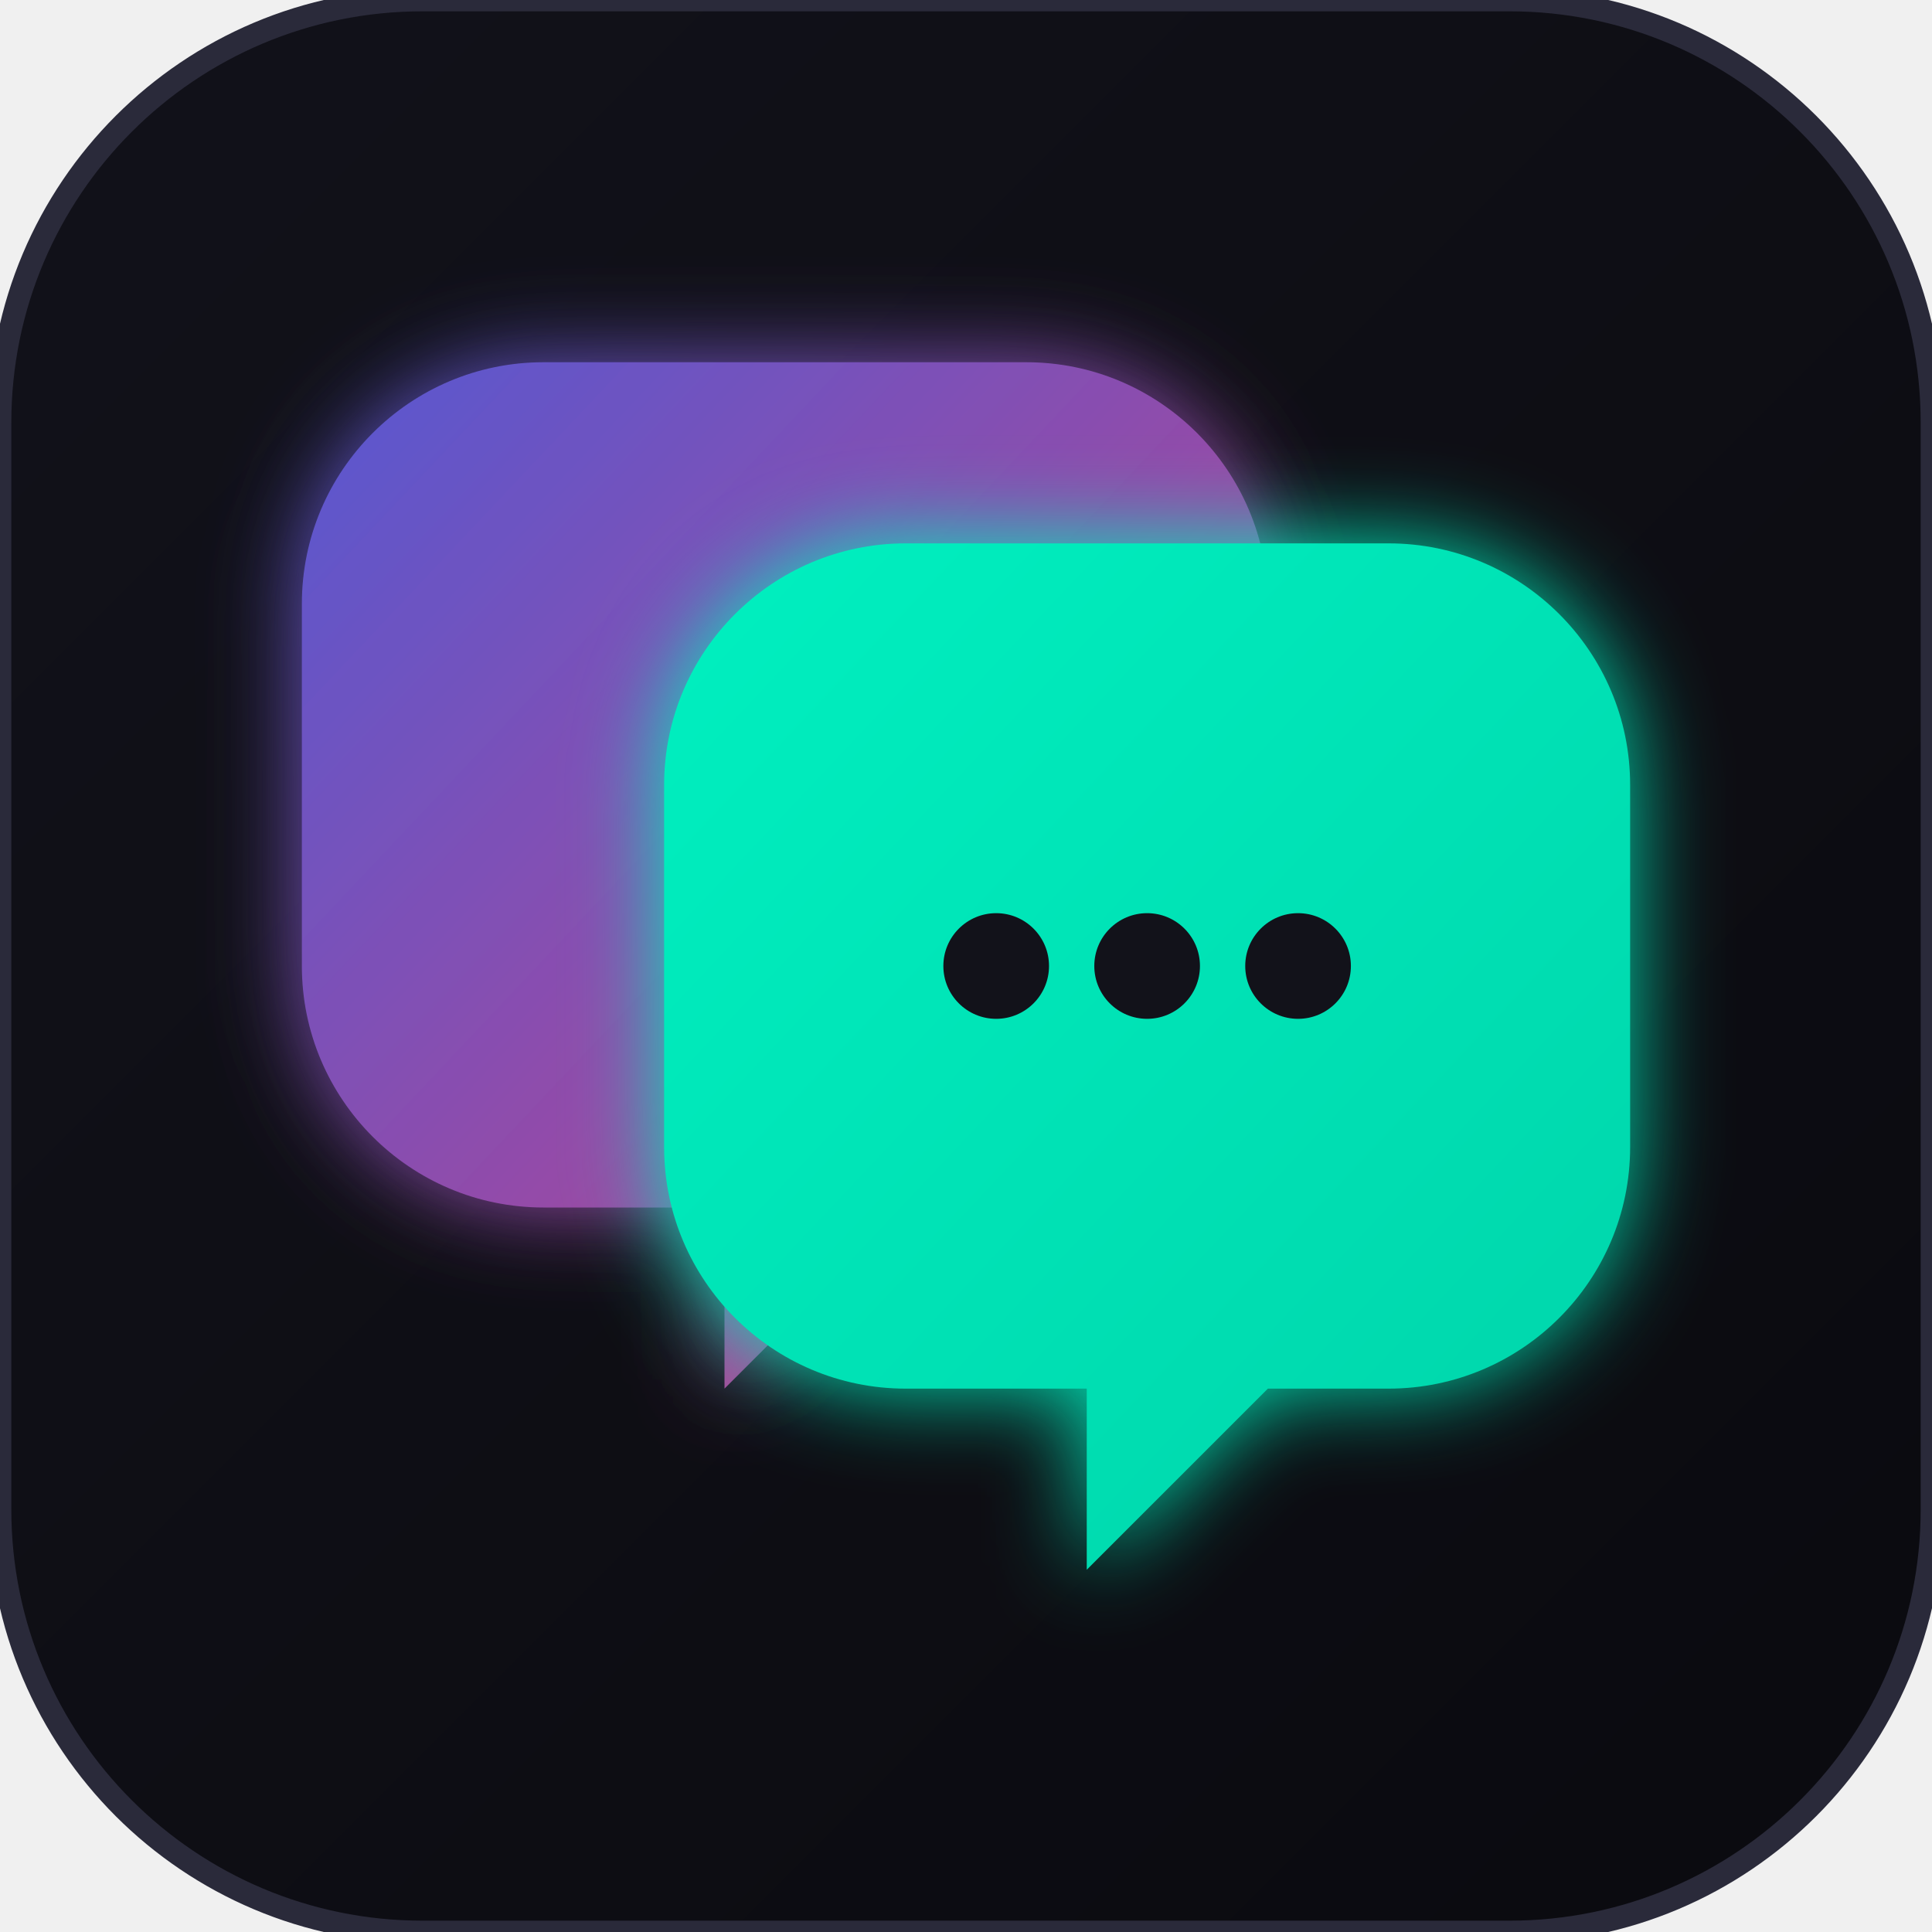
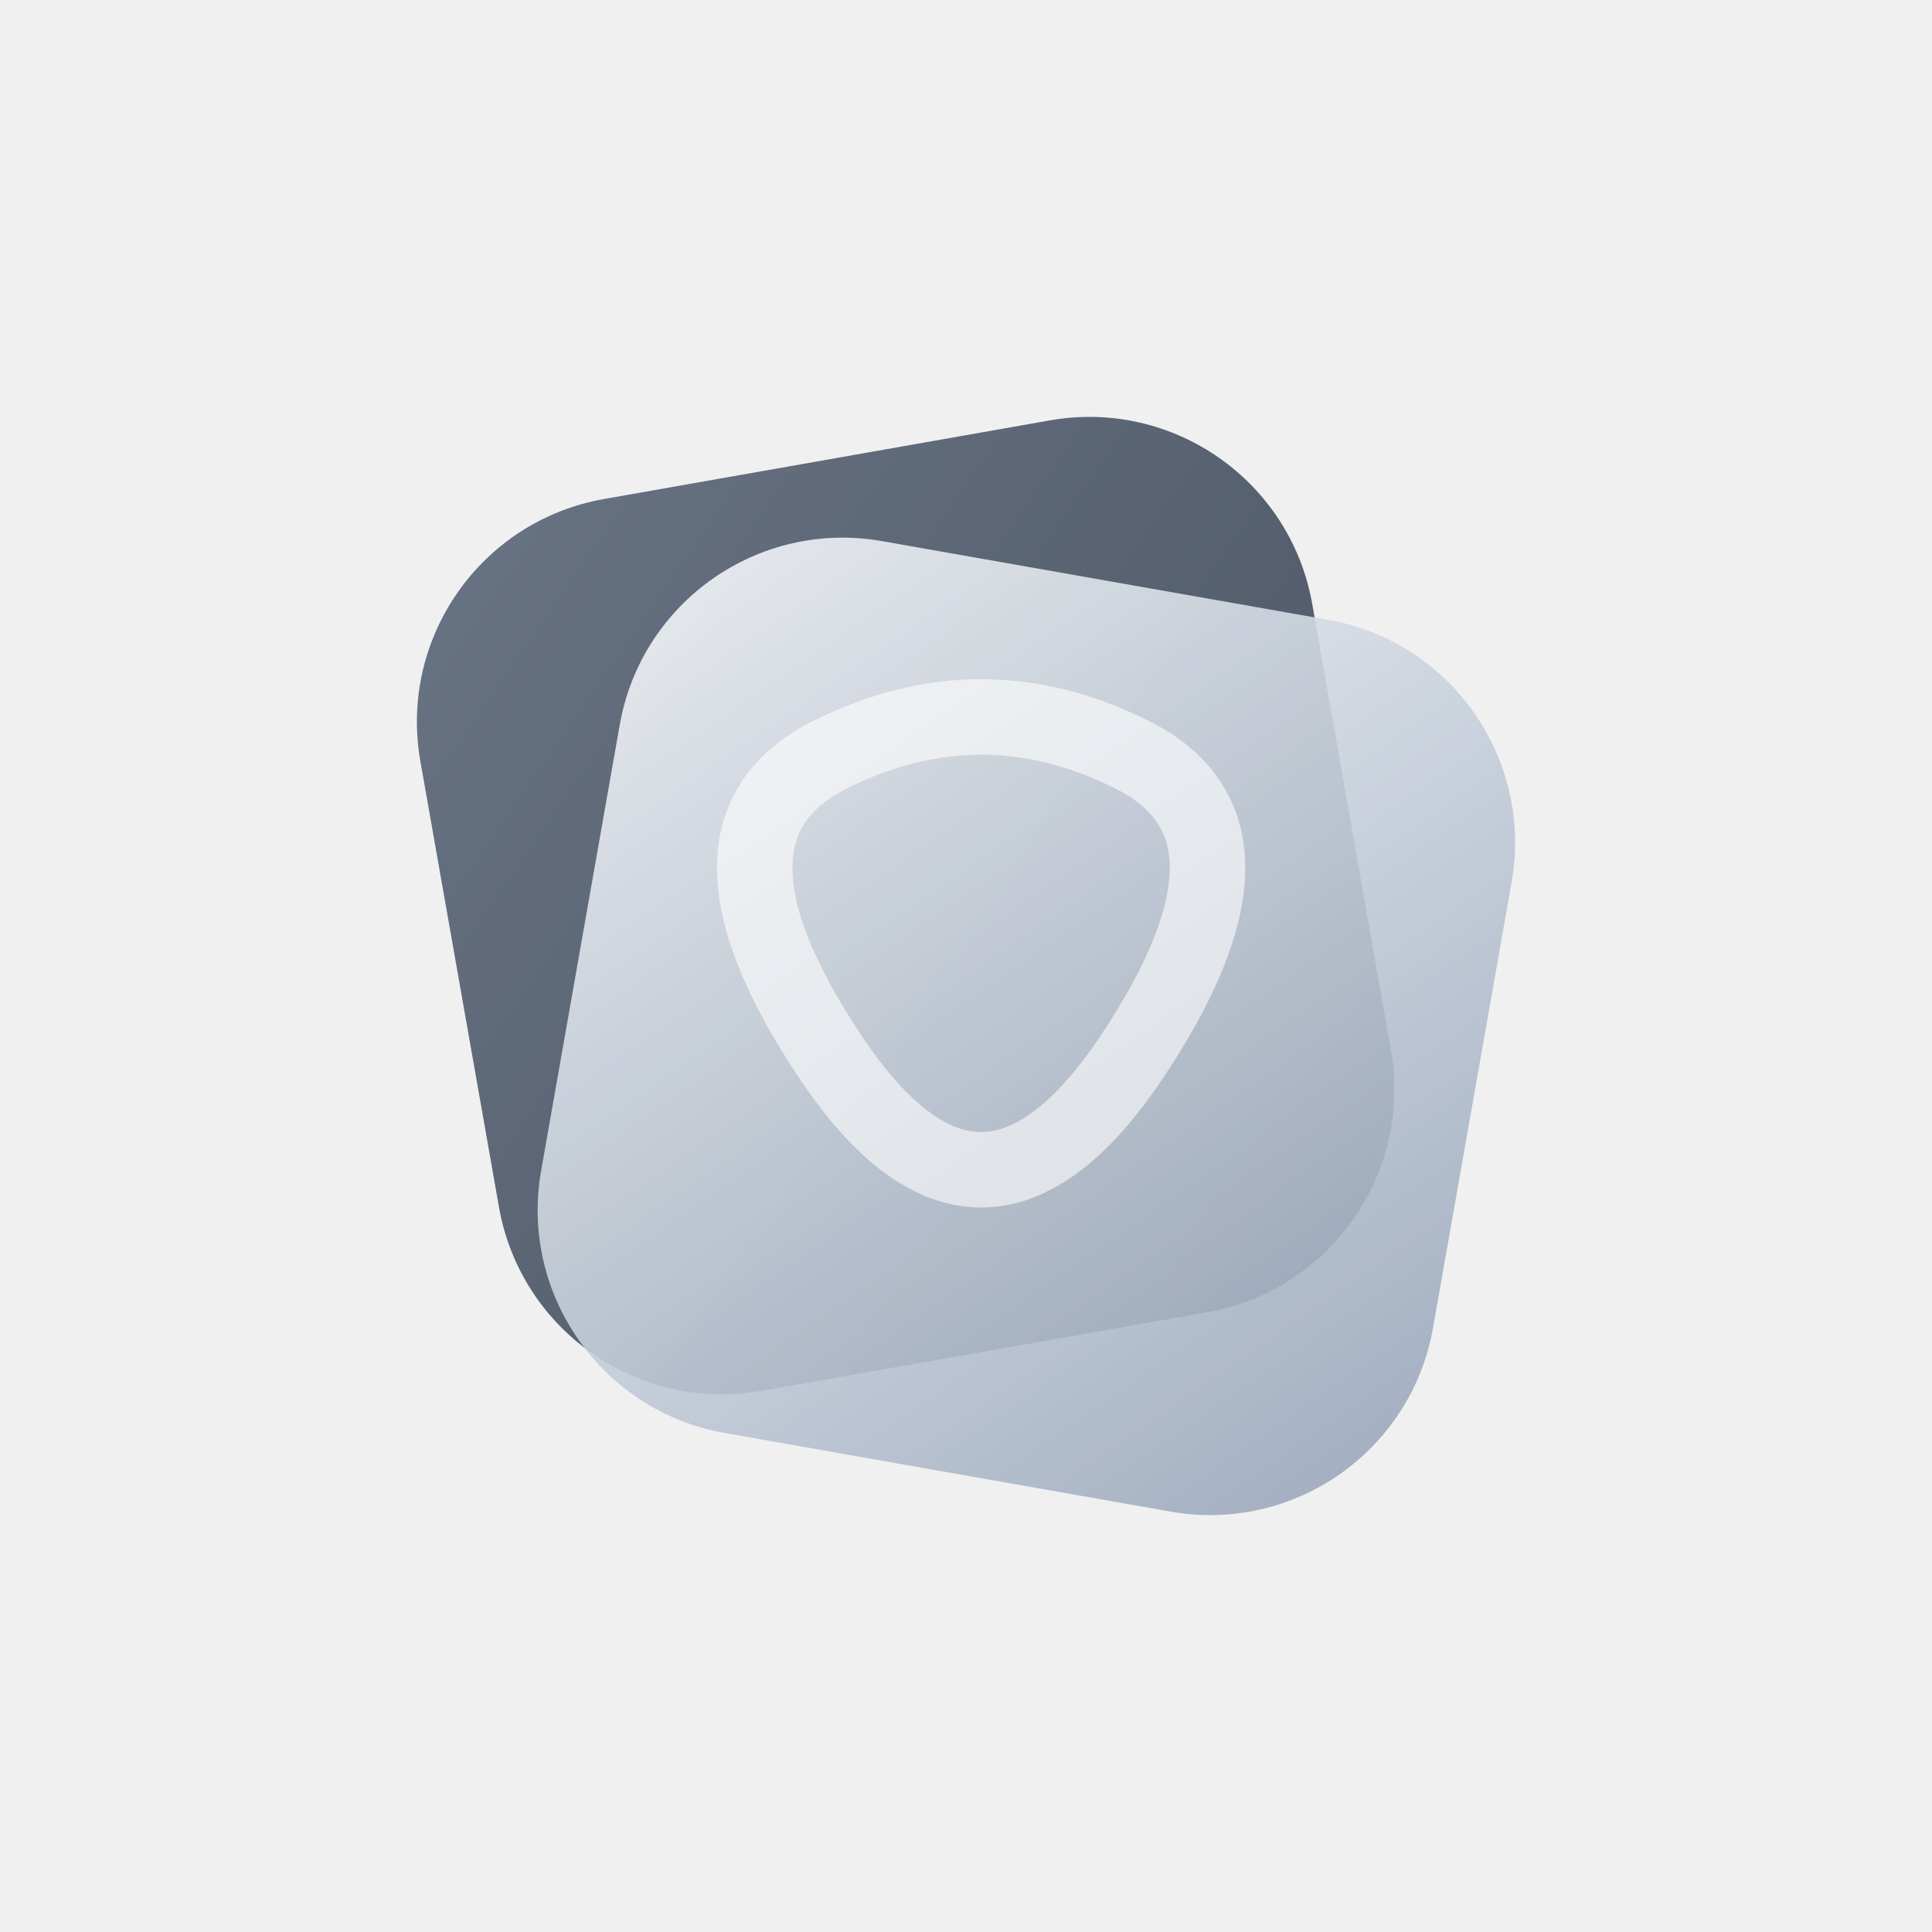
<svg xmlns="http://www.w3.org/2000/svg" viewBox="0 0 512 512">
  <defs>
-     <linearGradient id="primary" x1="0%" y1="0%" x2="100%" y2="100%">
-       <stop offset="0%" stop-color="#00f0c0" />
-       <stop offset="100%" stop-color="#00d4aa" />
+     <linearGradient id="logoPrimary" x1="0%" y1="0%" x2="100%" y2="100%">
+       <stop offset="0%" stop-color="#f8fafc" />
+       <stop offset="100%" stop-color="#94a3b8" />
    </linearGradient>
-     <linearGradient id="secondary" x1="0%" y1="0%" x2="100%" y2="100%">
-       <stop offset="0%" stop-color="#6366f1" />
-       <stop offset="100%" stop-color="#ec4899" />
+     <linearGradient id="logoSecondary" x1="0%" y1="0%" x2="100%" y2="100%">
+       <stop offset="0%" stop-color="#475569" />
+       <stop offset="100%" stop-color="#1e293b" />
    </linearGradient>
-     <linearGradient id="bg" x1="0%" y1="0%" x2="100%" y2="100%">
-       <stop offset="0%" stop-color="#12121a" />
-       <stop offset="100%" stop-color="#0a0a0f" />
-     </linearGradient>
-     <filter id="glow" x="-20%" y="-20%" width="140%" height="140%">
-       <feGaussianBlur stdDeviation="12" result="blur" />
-       <feComposite in="SourceGraphic" in2="blur" operator="over" />
-     </filter>
  </defs>
-   <rect width="512" height="512" rx="112" fill="url(#bg)" stroke="#2a2a3a" stroke-width="6" />
-   <path d="M 144 96 h 128 c 35.3 0 64 28.7 64 64 v 96 c 0 35.3 -28.7 64 -64 64 h -32 l -48 48 v -48 h -48 c -35.3 0 -64 -28.7 -64 -64 v -96 c 0 -35.3 28.7 -64 64 -64 z" fill="url(#secondary)" opacity="0.85" filter="url(#glow)" />
-   <path d="M 240 144 h 128 c 35.3 0 64 28.7 64 64 v 96 c 0 35.3 -28.7 64 -64 64 h -32 l -48 48 v -48 h -48 c -35.3 0 -64 -28.7 -64 -64 v -96 c 0 -35.3 28.7 -64 64 -64 z" fill="url(#primary)" filter="url(#glow)" />
-   <g fill="#12121a">
-     <circle cx="264" cy="256" r="14" />
-     <circle cx="304" cy="256" r="14" />
-     <circle cx="344" cy="256" r="14" />
-   </g>
+   <rect x="120" y="120" width="240" height="240" rx="60" fill="url(#logoSecondary)" opacity="0.8" transform="rotate(-10 240 240)" />
+   <rect x="152" y="152" width="240" height="240" rx="60" fill="url(#logoPrimary)" opacity="0.9" transform="rotate(10 272 272)" />
+   <path d="M 220 200 q 40 -20 80 0 t 0 80 t -80 0 t 0 -80" fill="none" stroke="#ffffff" stroke-width="20" stroke-linecap="round" opacity="0.6" />
</svg>
